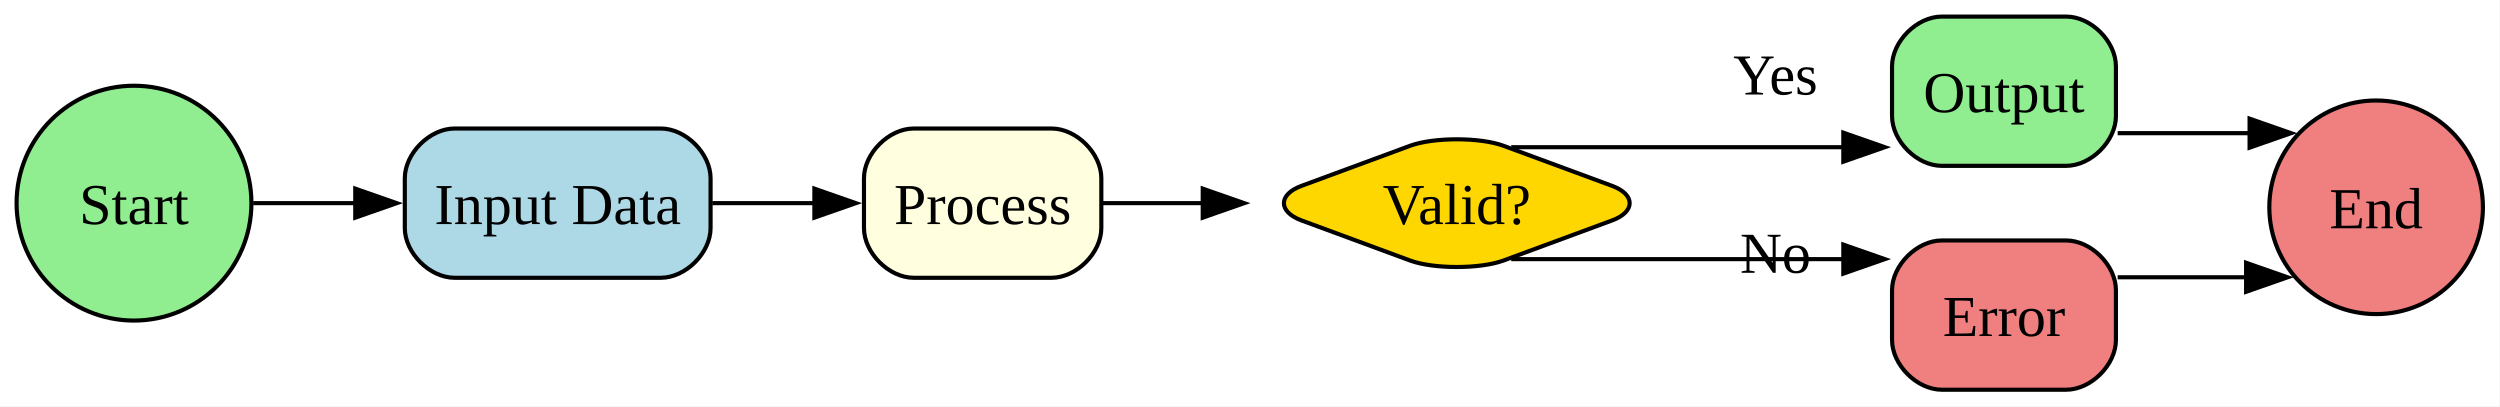
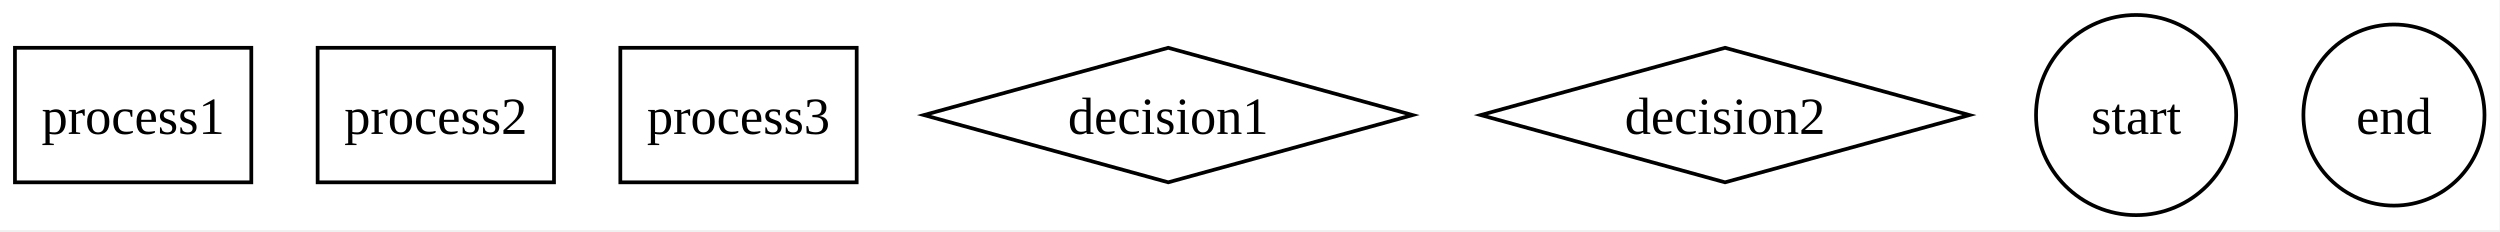
- <svg xmlns="http://www.w3.org/2000/svg" width="603pt" height="98pt" viewBox="0.00 0.00 603.00 98.00">
-   <g id="graph0" class="graph" transform="scale(1 1) rotate(0) translate(4 94)">
-     <polygon fill="white" stroke="none" points="-4,4 -4,-94 598.88,-94 598.88,4 -4,4" />
+ <svg xmlns="http://www.w3.org/2000/svg" width="669pt" height="62pt" viewBox="0.00 0.00 669.00 62.00">
+   <g id="graph0" class="graph" transform="scale(1 1) rotate(0) translate(4 57.57)">
+     <polygon fill="white" stroke="none" points="-4,4 -4,-57.57 664.85,-57.57 664.85,4 -4,4" />
    <g id="node1" class="node">
-       <ellipse fill="lightgreen" stroke="black" cx="28.32" cy="-45" rx="28.32" ry="28.32" />
-       <text xml:space="preserve" text-anchor="middle" x="28.32" y="-39.95" font-family="Times New Roman,serif" font-size="14.00">Start</text>
+       <polygon fill="none" stroke="black" points="63.25,-44.78 0,-44.78 0,-8.78 63.25,-8.78 63.25,-44.78" />
+       <text xml:space="preserve" text-anchor="middle" x="31.62" y="-21.73" font-family="Times New Roman,serif" font-size="14.00">process1</text>
    </g>
    <g id="node2" class="node">
-       <path fill="lightblue" stroke="black" d="M155.39,-63C155.39,-63 105.64,-63 105.64,-63 99.64,-63 93.64,-57 93.64,-51 93.64,-51 93.64,-39 93.64,-39 93.64,-33 99.64,-27 105.64,-27 105.64,-27 155.39,-27 155.39,-27 161.39,-27 167.39,-33 167.39,-39 167.39,-39 167.39,-51 167.39,-51 167.39,-57 161.39,-63 155.39,-63" />
-       <text xml:space="preserve" text-anchor="middle" x="130.52" y="-39.95" font-family="Times New Roman,serif" font-size="14.00">Input Data</text>
-     </g>
-     <g id="edge1" class="edge">
-       <path fill="none" stroke="black" d="M57.06,-45C57.06,-45 81.69,-45 81.69,-45" />
-       <polygon fill="black" stroke="black" points="81.69,-48.5 91.69,-45 81.69,-41.5 81.69,-48.5" />
+       <polygon fill="none" stroke="black" points="144.25,-44.78 81,-44.78 81,-8.78 144.25,-8.78 144.25,-44.78" />
+       <text xml:space="preserve" text-anchor="middle" x="112.62" y="-21.73" font-family="Times New Roman,serif" font-size="14.00">process2</text>
    </g>
    <g id="node3" class="node">
-       <path fill="lightyellow" stroke="black" d="M249.64,-63C249.64,-63 216.39,-63 216.39,-63 210.39,-63 204.39,-57 204.39,-51 204.39,-51 204.39,-39 204.39,-39 204.39,-33 210.39,-27 216.39,-27 216.39,-27 249.64,-27 249.64,-27 255.64,-27 261.64,-33 261.64,-39 261.64,-39 261.64,-51 261.64,-51 261.64,-57 255.64,-63 249.64,-63" />
-       <text xml:space="preserve" text-anchor="middle" x="233.02" y="-39.95" font-family="Times New Roman,serif" font-size="14.00">Process</text>
-     </g>
-     <g id="edge2" class="edge">
-       <path fill="none" stroke="black" d="M167.81,-45C167.81,-45 192.43,-45 192.43,-45" />
-       <polygon fill="black" stroke="black" points="192.43,-48.5 202.43,-45 192.43,-41.5 192.43,-48.5" />
+       <polygon fill="none" stroke="black" points="225.25,-44.78 162,-44.78 162,-8.78 225.25,-8.78 225.25,-44.78" />
+       <text xml:space="preserve" text-anchor="middle" x="193.62" y="-21.73" font-family="Times New Roman,serif" font-size="14.00">process3</text>
    </g>
    <g id="node4" class="node">
-       <path fill="gold" stroke="black" d="M336.12,-58.84C336.12,-58.84 309.9,-49.16 309.9,-49.16 304.27,-47.08 304.27,-42.92 309.9,-40.84 309.9,-40.84 336.12,-31.16 336.12,-31.16 341.75,-29.08 353,-29.08 358.63,-31.16 358.63,-31.16 384.86,-40.84 384.86,-40.84 390.48,-42.92 390.48,-47.08 384.86,-49.16 384.86,-49.16 358.63,-58.84 358.63,-58.84 353,-60.92 341.75,-60.92 336.12,-58.84" />
-       <text xml:space="preserve" text-anchor="middle" x="347.38" y="-39.95" font-family="Times New Roman,serif" font-size="14.00">Valid?</text>
-     </g>
-     <g id="edge3" class="edge">
-       <path fill="none" stroke="black" d="M261.87,-45C261.87,-45 286.1,-45 286.1,-45" />
-       <polygon fill="black" stroke="black" points="286.1,-48.5 296.1,-45 286.1,-41.5 286.1,-48.5" />
+       <polygon fill="none" stroke="black" points="308.62,-44.78 243.24,-26.78 308.62,-8.78 374.01,-26.78 308.62,-44.78" />
+       <text xml:space="preserve" text-anchor="middle" x="308.62" y="-21.73" font-family="Times New Roman,serif" font-size="14.00">decision1</text>
    </g>
    <g id="node5" class="node">
-       <path fill="lightgreen" stroke="black" d="M494.36,-90C494.36,-90 464.36,-90 464.36,-90 458.36,-90 452.36,-84 452.36,-78 452.36,-78 452.36,-66 452.36,-66 452.36,-60 458.36,-54 464.36,-54 464.36,-54 494.36,-54 494.36,-54 500.36,-54 506.36,-60 506.36,-66 506.36,-66 506.36,-78 506.36,-78 506.36,-84 500.36,-90 494.36,-90" />
-       <text xml:space="preserve" text-anchor="middle" x="479.36" y="-66.95" font-family="Times New Roman,serif" font-size="14.00">Output</text>
-     </g>
-     <g id="edge4" class="edge">
-       <path fill="none" stroke="black" d="M360.51,-58.5C360.51,-58.5 440.61,-58.5 440.61,-58.5" />
-       <polygon fill="black" stroke="black" points="440.61,-62 450.61,-58.5 440.61,-55 440.61,-62" />
-       <text xml:space="preserve" text-anchor="middle" x="424.24" y="-71.2" font-family="Times New Roman,serif" font-size="14.00">Yes</text>
+       <polygon fill="none" stroke="black" points="457.62,-44.78 392.24,-26.78 457.62,-8.78 523.01,-26.78 457.62,-44.78" />
+       <text xml:space="preserve" text-anchor="middle" x="457.62" y="-21.73" font-family="Times New Roman,serif" font-size="14.00">decision2</text>
    </g>
    <g id="node6" class="node">
-       <path fill="lightcoral" stroke="black" d="M494.36,-36C494.36,-36 464.36,-36 464.36,-36 458.36,-36 452.36,-30 452.36,-24 452.36,-24 452.36,-12 452.36,-12 452.36,-6 458.36,0 464.36,0 464.36,0 494.36,0 494.36,0 500.36,0 506.36,-6 506.36,-12 506.36,-12 506.36,-24 506.36,-24 506.36,-30 500.36,-36 494.36,-36" />
-       <text xml:space="preserve" text-anchor="middle" x="479.36" y="-12.95" font-family="Times New Roman,serif" font-size="14.00">Error</text>
-     </g>
-     <g id="edge5" class="edge">
-       <path fill="none" stroke="black" d="M360.51,-31.5C360.51,-31.5 440.61,-31.5 440.61,-31.5" />
-       <polygon fill="black" stroke="black" points="440.61,-35 450.61,-31.5 440.61,-28 440.61,-35" />
-       <text xml:space="preserve" text-anchor="middle" x="424.24" y="-28.2" font-family="Times New Roman,serif" font-size="14.00">No</text>
+       <ellipse fill="none" stroke="black" cx="567.62" cy="-26.78" rx="26.78" ry="26.78" />
+       <text xml:space="preserve" text-anchor="middle" x="567.62" y="-21.73" font-family="Times New Roman,serif" font-size="14.00">start</text>
    </g>
    <g id="node7" class="node">
-       <ellipse fill="lightcoral" stroke="black" cx="569.12" cy="-44" rx="25.76" ry="25.76" />
-       <text xml:space="preserve" text-anchor="middle" x="569.12" y="-38.95" font-family="Times New Roman,serif" font-size="14.00">End</text>
-     </g>
-     <g id="edge6" class="edge">
-       <path fill="none" stroke="black" d="M506.78,-61.88C506.78,-61.88 538.6,-61.88 538.6,-61.88" />
-       <polygon fill="black" stroke="black" points="538.6,-65.38 548.6,-61.88 538.6,-58.38 538.6,-65.38" />
-     </g>
-     <g id="edge7" class="edge">
-       <path fill="none" stroke="black" d="M506.78,-27.12C506.78,-27.12 537.76,-27.12 537.76,-27.12" />
-       <polygon fill="black" stroke="black" points="537.76,-30.62 547.76,-27.12 537.76,-23.62 537.76,-30.62" />
+       <ellipse fill="none" stroke="black" cx="636.62" cy="-26.78" rx="24.23" ry="24.23" />
+       <text xml:space="preserve" text-anchor="middle" x="636.62" y="-21.73" font-family="Times New Roman,serif" font-size="14.00">end</text>
    </g>
  </g>
</svg>
